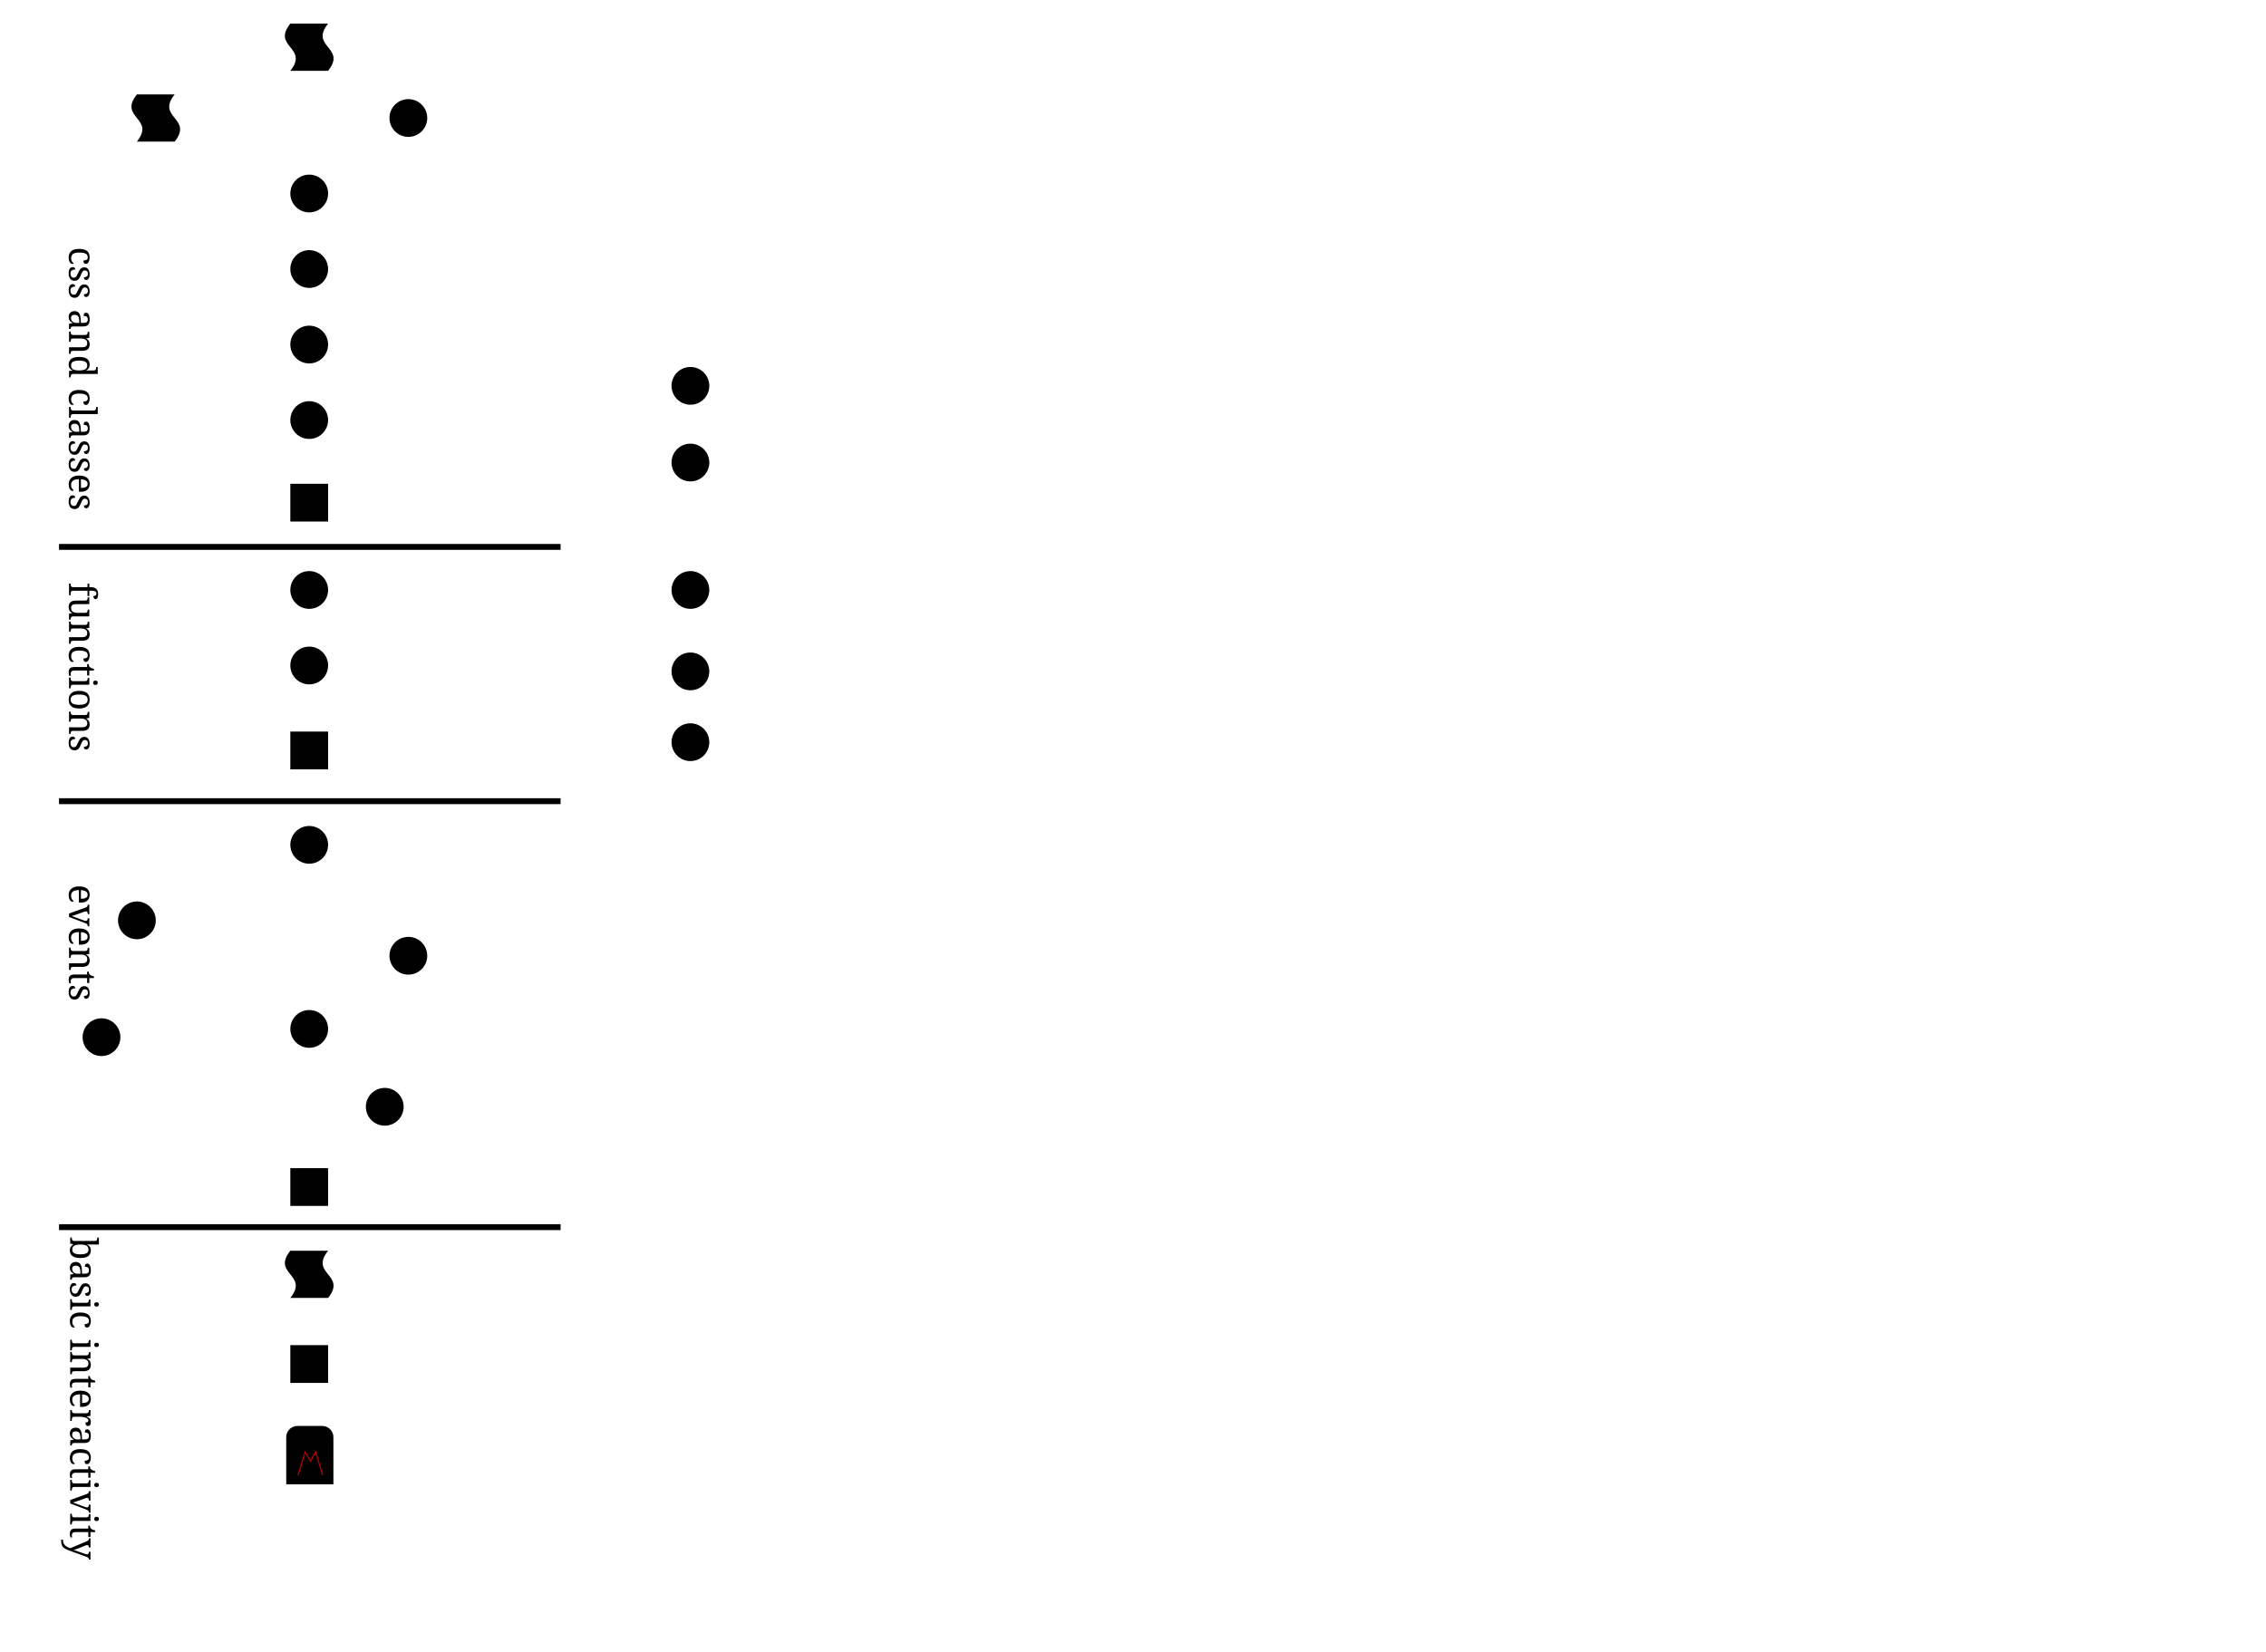
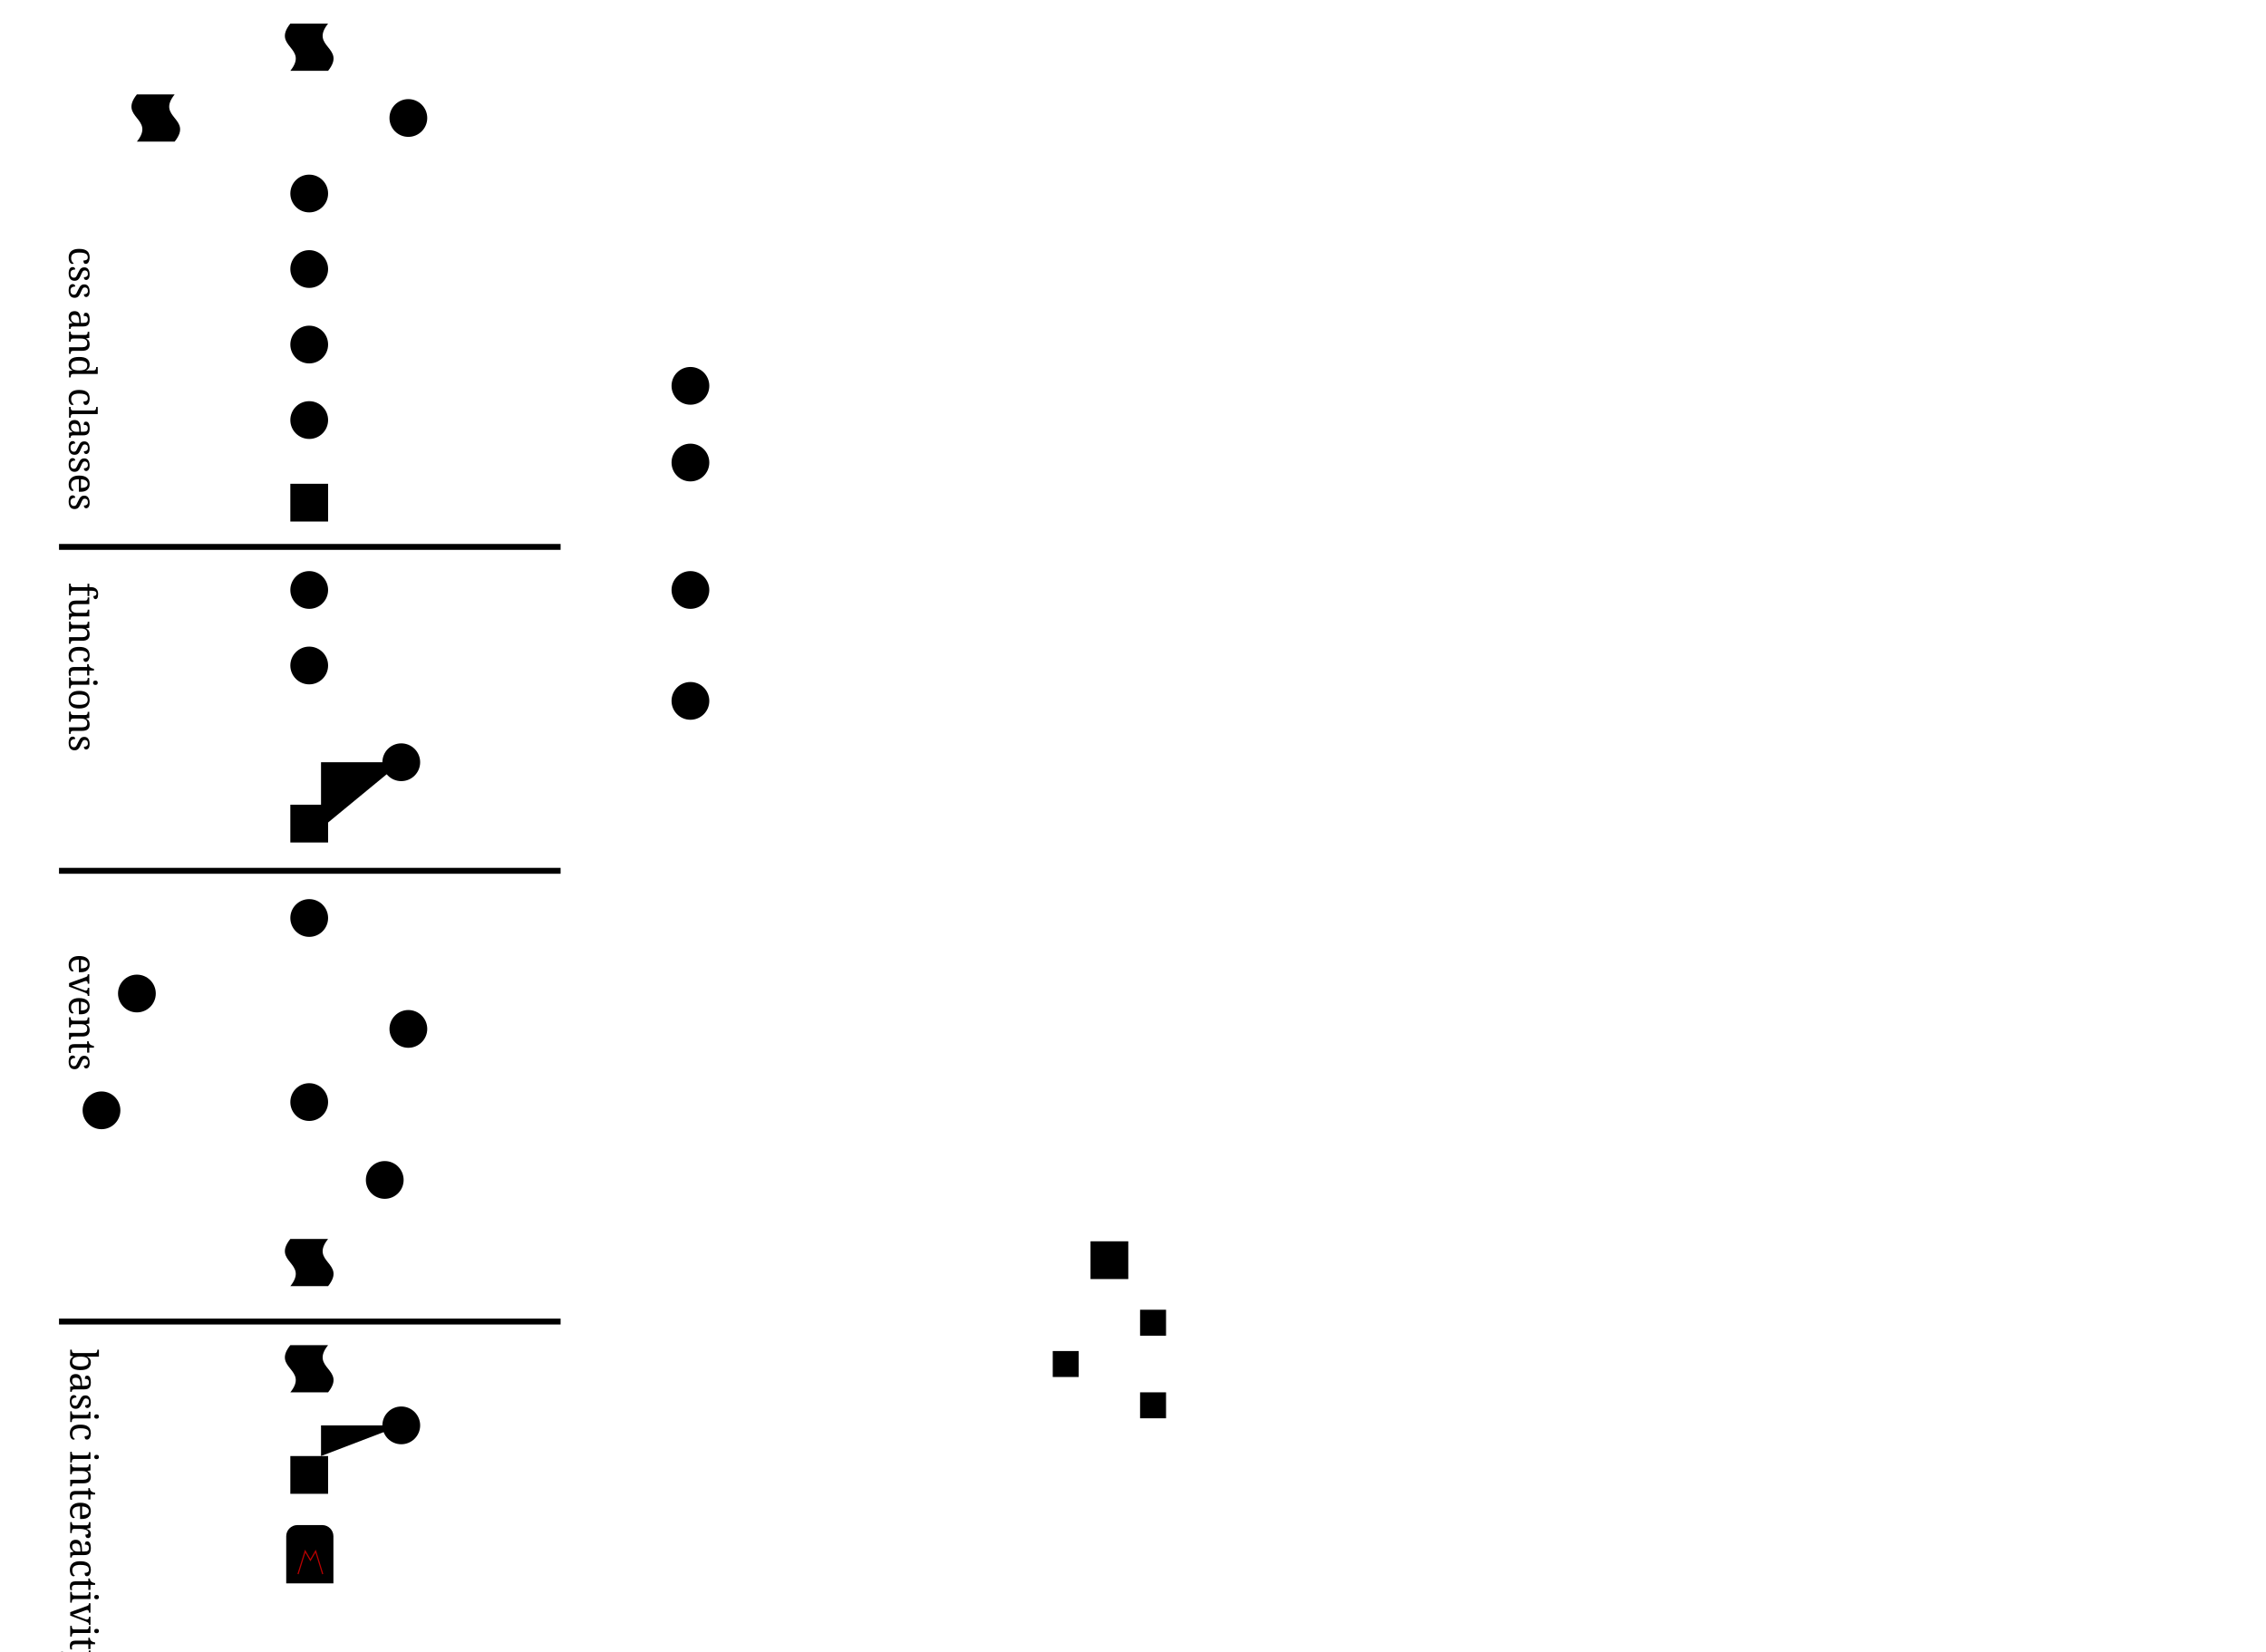
<svg xmlns="http://www.w3.org/2000/svg" width="1920" height="1400">
  <defs>
    <g id="milestone">
      <path d="M40.5,9.92v40H.52V10.52c0-.2,0-.4,0-.6A9.45,9.45,0,0,1,9.91.5H31.09A9.46,9.46,0,0,1,40.5,9.92Z" />
      <line x1="0.5" y1="12.91" x2="40.52" y2="12.91" />
      <polyline stroke="#bb0000" points="10.52 42.03 16.59 22.6 21 30.24 25.43 22.6 31.44 42.03" />
    </g>
  </defs>
  <g class="layer">
    <g class="layer" id="tree">
      <g id="screen1">
        <g id="v00_01">
-           <line x1="262" x2="132" y1="36" y2="80" />
-           <line x1="262" x2="346" y1="36" y2="100" />
-           <path class="lecture" d="m246,20l32,0c-16,20 16,20 0,40l-32,0c16,-20 -16,-20 0,-40" />
+           <line id="svg_2" x1="262" x2="132" y1="36" y2="80" />
+           <line id="svg_3" x1="262" x2="346" y1="36" y2="100" />
+           <path class="lecture" d="m246,20l32,0c-16,20 16,20 0,40l-32,0c16,-20 -16,-20 0,-40" id="svg_4" />
        </g>
        <g id="v01_01">
-           <line x1="132" x2="262" y1="120" y2="164" />
-           <path class="lecture" d="m116,80l32,0c-16,20 16,20 0,40l-32,0c16,-20 -16,-20 0,-40" />
+           <line id="svg_5" x1="132" x2="262" y1="120" y2="164" />
+           <path class="lecture" d="m116,80l32,0c-16,20 16,20 0,40l-32,0c16,-20 -16,-20 0,-40" id="svg_6" />
        </g>
        <g id="v01_02">
-           <line x1="346" x2="262" y1="100" y2="164" />
-           <circle class="video" cx="346" cy="100" r="16" />
+           <line id="svg_7" x1="346" x2="262" y1="100" y2="164" />
+           <circle class="video" cx="346" cy="100" id="svg_8" r="16" />
        </g>
        <g id="v02_01">
-           <line x1="262" x2="262" y1="164" y2="228" />
-           <circle class="video" cx="262" cy="164" r="16" />
+           <line id="svg_9" x1="262" x2="262" y1="164" y2="228" />
+           <circle class="video" cx="262" cy="164" id="svg_10" r="16" />
        </g>
        <g id="v02_02">
-           <line x1="262" x2="262" y1="228" y2="292" />
-           <circle class="video" cx="262" cy="228" r="16" />
+           <line id="svg_11" x1="262" x2="262" y1="228" y2="292" />
+           <circle class="video" cx="262" cy="228" id="svg_12" r="16" />
        </g>
        <g id="v02_03">
-           <line x1="262" x2="262" y1="292" y2="356" />
-           <line class="optional" x1="262" x2="585" y1="327" y2="327" />
-           <circle class="video" cx="262" cy="292" r="16" />
+           <line id="svg_13" x1="262" x2="262" y1="292" y2="356" />
+           <line class="optional" id="svg_14" x1="262" x2="585" y1="327" y2="327" />
+           <circle class="video" cx="262" cy="292" id="svg_15" r="16" />
        </g>
        <g id="v02_04">
-           <line x1="262" x2="262" y1="356" y2="420" />
-           <line class="optional" x1="262" x2="585" y1="392" y2="392" />
-           <circle class="video" cx="262" cy="356" r="16" />
+           <line id="svg_16" x1="262" x2="262" y1="356" y2="420" />
+           <line class="optional" id="svg_17" x1="262" x2="585" y1="392" y2="392" />
+           <circle class="video" cx="262" cy="356" id="svg_18" r="16" />
        </g>
        <g id="v02_05">
-           <line x1="262" x2="262" y1="440" y2="500" />
-           <rect class="exercise" height="32" width="32" x="246" y="410" />
+           <line id="svg_19" x1="262" x2="262" y1="440" y2="500" />
+           <rect class="exercise" height="32" id="svg_20" width="32" x="246" y="410" />
        </g>
        <g id="v03_01">
-           <line x1="262" x2="262" y1="500" y2="564" />
-           <line class="optional" x1="262" x2="585" y1="500" y2="500" />
-           <circle class="video" cx="262" cy="500" r="16" />
+           <line id="svg_21" x1="262" x2="262" y1="500" y2="564" />
+           <line class="optional" id="svg_22" x1="262" x2="585" y1="500" y2="500" />
+           <circle class="video" cx="262" cy="500" id="svg_23" r="16" />
        </g>
        <g id="v03_02">
-           <line x1="262" x2="262" y1="564" y2="620" />
-           <line class="optional" x1="262" x2="485" y1="600" y2="600" />
-           <line class="optional" x1="585" x2="485" y1="569" y2="600" />
-           <line class="optional" x1="585" x2="485" y1="629" y2="600" />
-           <circle class="video" cx="262" cy="564" r="16" />
+           <line id="svg_65" x1="262" x2="262" y1="564" y2="690" />
+           <line class="optional" id="svg_66" x1="262" x2="584" y1="594" y2="594" />
+           <circle class="video" cx="262" cy="564" id="svg_67" r="16" />
+         </g>
+         <g id="v03_04">
+           <polyline points="340,646 272,646 272, 702" />
+           <circle class="video" cx="340" cy="646" id="svg_28" r="16" />
        </g>
        <g id="v03_03">
-           <line x1="262" x2="262" y1="640" y2="716" />
-           <rect class="exercise" height="32" width="32" x="246" y="620" />
+           <line id="svg_29" x1="262" x2="262" y1="702" y2="778" />
+           <rect class="exercise" height="32" id="svg_30" width="32" x="246" y="682" />
        </g>
        <g id="v04_01">
-           <line x1="262" x2="116" y1="716" y2="780" />
-           <line x1="262" x2="346" y1="716" y2="810" />
-           <circle class="video" cx="262" cy="716" r="16" />
+           <line id="svg_31" x1="262" x2="116" y1="778" y2="842" />
+           <line id="svg_32" x1="262" x2="346" y1="778" y2="872" />
+           <circle class="video" cx="262" cy="778" id="svg_33" r="16" />
        </g>
        <g id="v04_02">
-           <line x1="116.5" x2="86" y1="782.5" y2="877.5" />
-           <line x1="116" x2="262" y1="780" y2="874" />
-           <circle class="video" cx="116" cy="780" r="16" />
+           <line id="svg_34" x1="116.5" x2="86" y1="844.5" y2="939.5" />
+           <line id="svg_35" x1="116" x2="262" y1="842" y2="936" />
+           <circle class="video" cx="116" cy="842" id="svg_36" r="16" />
        </g>
        <g id="v04_03">
-           <line x1="346" x2="262" y1="810" y2="874" />
-           <circle class="video" cx="346" cy="810" r="16" />
+           <line id="svg_37" x1="346" x2="262" y1="872" y2="936" />
+           <circle class="video" cx="346" cy="872" id="svg_38" r="16" />
        </g>
        <g id="v04_04">
-           <line x1="262" x2="326" y1="872" y2="936" />
-           <line x1="262" y1="872" x2="262" y2="990" />
-           <circle class="video" cx="262" cy="872" r="16" />
+           <line id="svg_39" x1="262" x2="326" y1="934" y2="998" />
+           <line id="svg_40" x1="262" x2="262" y1="934" y2="1052" />
+           <circle class="video" cx="262" cy="934" id="svg_41" r="16" />
        </g>
        <g id="v04_05">
-           <circle class="video" cx="326" cy="938" r="16" />
+           <circle class="video" cx="326" cy="1000" id="svg_42" r="16" />
        </g>
        <g id="v04_06">
-           <line class="dashed" x1="86" x2="262" y1="879" y2="990" />
-           <circle class="video" cx="86" cy="879" r="16" />
+           <line class="dashed" id="svg_43" x1="86" x2="262" y1="941" y2="1052" />
+           <circle class="video" cx="86" cy="941" id="svg_44" r="16" />
        </g>
        <g id="v04_07">
-           <line x1="262" x2="262" y1="990" y2="1060" />
-           <rect class="exercise" height="32" width="32" x="246" y="990" />
+           <line id="svg_45" x1="262" x2="262" y1="1052" y2="1144" />
+           <line id="svg_26" x1="262" x2="940" y1="1070" y2="1070" />
+           <path class="lecture" d="m246,1050l32,0c-16,20 16,20 0,40l-32,0c16,-20 -16,-20 0,-40" id="svg_72" />
        </g>
        <g id="v05_01">
-           <line x1="262" x2="262" y1="1060" y2="1140" />
-           <path class="lecture" d="m246,1060l32,0c-16,20 16,20 0,40l-32,0c16,-20 -16,-20 0,-40" />
+           <line id="svg_47" x1="262" x2="262" y1="1144" y2="1234" />
+           <path class="lecture" d="m246,1140l32,0c-16,20 16,20 0,40l-32,0c16,-20 -16,-20 0,-40" id="svg_48" />
+         </g>
+         <g id="v04_08">
+           <polyline points="340,1208 272,1208 272, 1234" />
+           <circle class="video" cx="340" cy="1208" id="svg_84" r="16" />
        </g>
        <g id="v05_02">
-           <line x1=" 262" x2="262" y1="1140" y2="1208" />
-           <rect class="exercise" height="32" width="32" x="246" y="1140" />
+           <line id="svg_49" x1="262" x2="262" y1="1244" y2="1292" />
+           <rect class="exercise" height="32" id="svg_50" width="32" x="246" y="1234" />
        </g>
        <g id="v05_03">
-           <use href="#milestone" class="milestone" x="242" y="1208">        
-       </use>
+           <use href="#milestone" class="milestone" x="242" y="1292" />
        </g>
        <g id="e01_01">
-           <circle class="video optional" cx="585" cy="327" r="16" />
+           <circle class="video optional" cx="585" cy="327" id="svg_52" r="16" />
        </g>
        <g id="e01_02">
-           <circle class="video optional" cx="585" cy="392" r="16" />
+           <circle class="video optional" cx="585" cy="392" id="svg_53" r="16" />
        </g>
        <g id="e01_03">
-           <circle class="video optional" cx="585" cy="500" r="16" />
+           <circle class="video optional" cx="585" cy="500" id="svg_54" r="16" />
        </g>
        <g id="e01_04">
-           <circle class="video optional" cx="585" cy="569" r="16" />
+           <circle class="video optional" cx="585" cy="594" id="svg_55" r="16" />
        </g>
-         <g id="e01_05">
-           <circle class="video optional" cx="585" cy="629" r="16" />
+         <g id="p00_01">
+           <line id="svg_71" x1="940" x2="940" y1="1055" y2="1236" />
+           <rect class="exercise" height="32" id="svg_46" width="32" x="924" y="1052" />
+           <line x1="940" x2="980" y1="1120" y2="1120" />
+           <line x1="940" x2="900" y1="1155" y2="1155" />
+           <line x1="940" x2="980" y1="1190" y2="1190" />
+         </g>
+         <g id="p01_01">
+           <rect class="exercise" height="22" id="svg_75" width="22" x="966" y="1110" />
+         </g>
+         <g id="p01_02" data-textmargin="22">
+           <rect class="exercise" height="22" id="svg_80" width="22" x="892" y="1145" />
+         </g>
+         <g id="p01_03">
+           <rect class="exercise" height="22" id="svg_82" width="22" x="966" y="1180" />
        </g>
      </g>
    </g>
    <g class="layer" id="info">
      <line class="dashed" fill="none" stroke="#000000" stroke-width="5" x1="50" x2="475" y1="463.5" y2="463.5" />
-       <line class="dashed" fill="none" stroke="#000000" stroke-width="5" x1="50" x2="475" y1="679" y2="679" />
-       <line class="dashed" fill="none" stroke="#000000" stroke-width="5" x1="50" x2="475" y1="1040" y2="1040" />
-       <text fill="#000000" font-family="Serif" font-size="32" font-weight="normal" stroke="#000000" stroke-width="0" text-anchor="middle" transform="rotate(90, 69.5, 321)" x="69.5" xml:space="preserve" y="332">css and classes</text>
-       <text fill="#000000" font-family="Serif" font-size="32" font-weight="normal" stroke="#000000" stroke-width="0" text-anchor="middle" transform="rotate(90, 69.5, 565.5)" x="69.5" xml:space="preserve" y="576.5">functions</text>
-       <text fill="#000000" font-family="Serif" font-size="32" font-weight="normal" stroke="#000000" stroke-width="0" text-anchor="middle" transform="rotate(90, 69.5, 799)" x="69.5" xml:space="preserve" y="810">events</text>
-       <text fill="#000000" font-family="Serif" font-size="32" font-weight="normal" stroke="#000000" stroke-width="0" text-anchor="middle" transform="rotate(90, 69.5, 1185)" x="69.5" xml:space="preserve" y="1195">basic interactivity</text>
+       <line class="dashed" fill="none" stroke="#000000" stroke-width="5" x1="50" x2="475" y1="738" y2="738" />
+       <line class="dashed" fill="none" stroke="#000000" stroke-width="5" x1="50" x2="475" y1="1120" y2="1120" />
+       <text fill="#000000" font-family="Serif" font-size="32" font-weight="normal" id="svg_60" stroke="#000000" stroke-width="0" text-anchor="middle" transform="rotate(90, 69.5, 321)" x="69.5" xml:space="preserve" y="332">css and classes</text>
+       <text fill="#000000" font-family="Serif" font-size="32" font-weight="normal" id="svg_61" stroke="#000000" stroke-width="0" text-anchor="middle" transform="rotate(90, 69.5, 565.5)" x="69.5" xml:space="preserve" y="576.5">functions</text>
+       <text fill="#000000" font-family="Serif" font-size="32" font-weight="normal" id="svg_62" stroke="#000000" stroke-width="0" text-anchor="middle" transform="rotate(90 69.5 858)" x="69.5" xml:space="preserve" y="869">events</text>
+       <text fill="#000000" font-family="Serif" font-size="32" font-weight="normal" id="svg_63" stroke="#000000" stroke-width="0" text-anchor="middle" transform="rotate(90 69.5 1280)" x="69.5" xml:space="preserve" y="1290">basic interactivity</text>
    </g>
  </g>
</svg>
